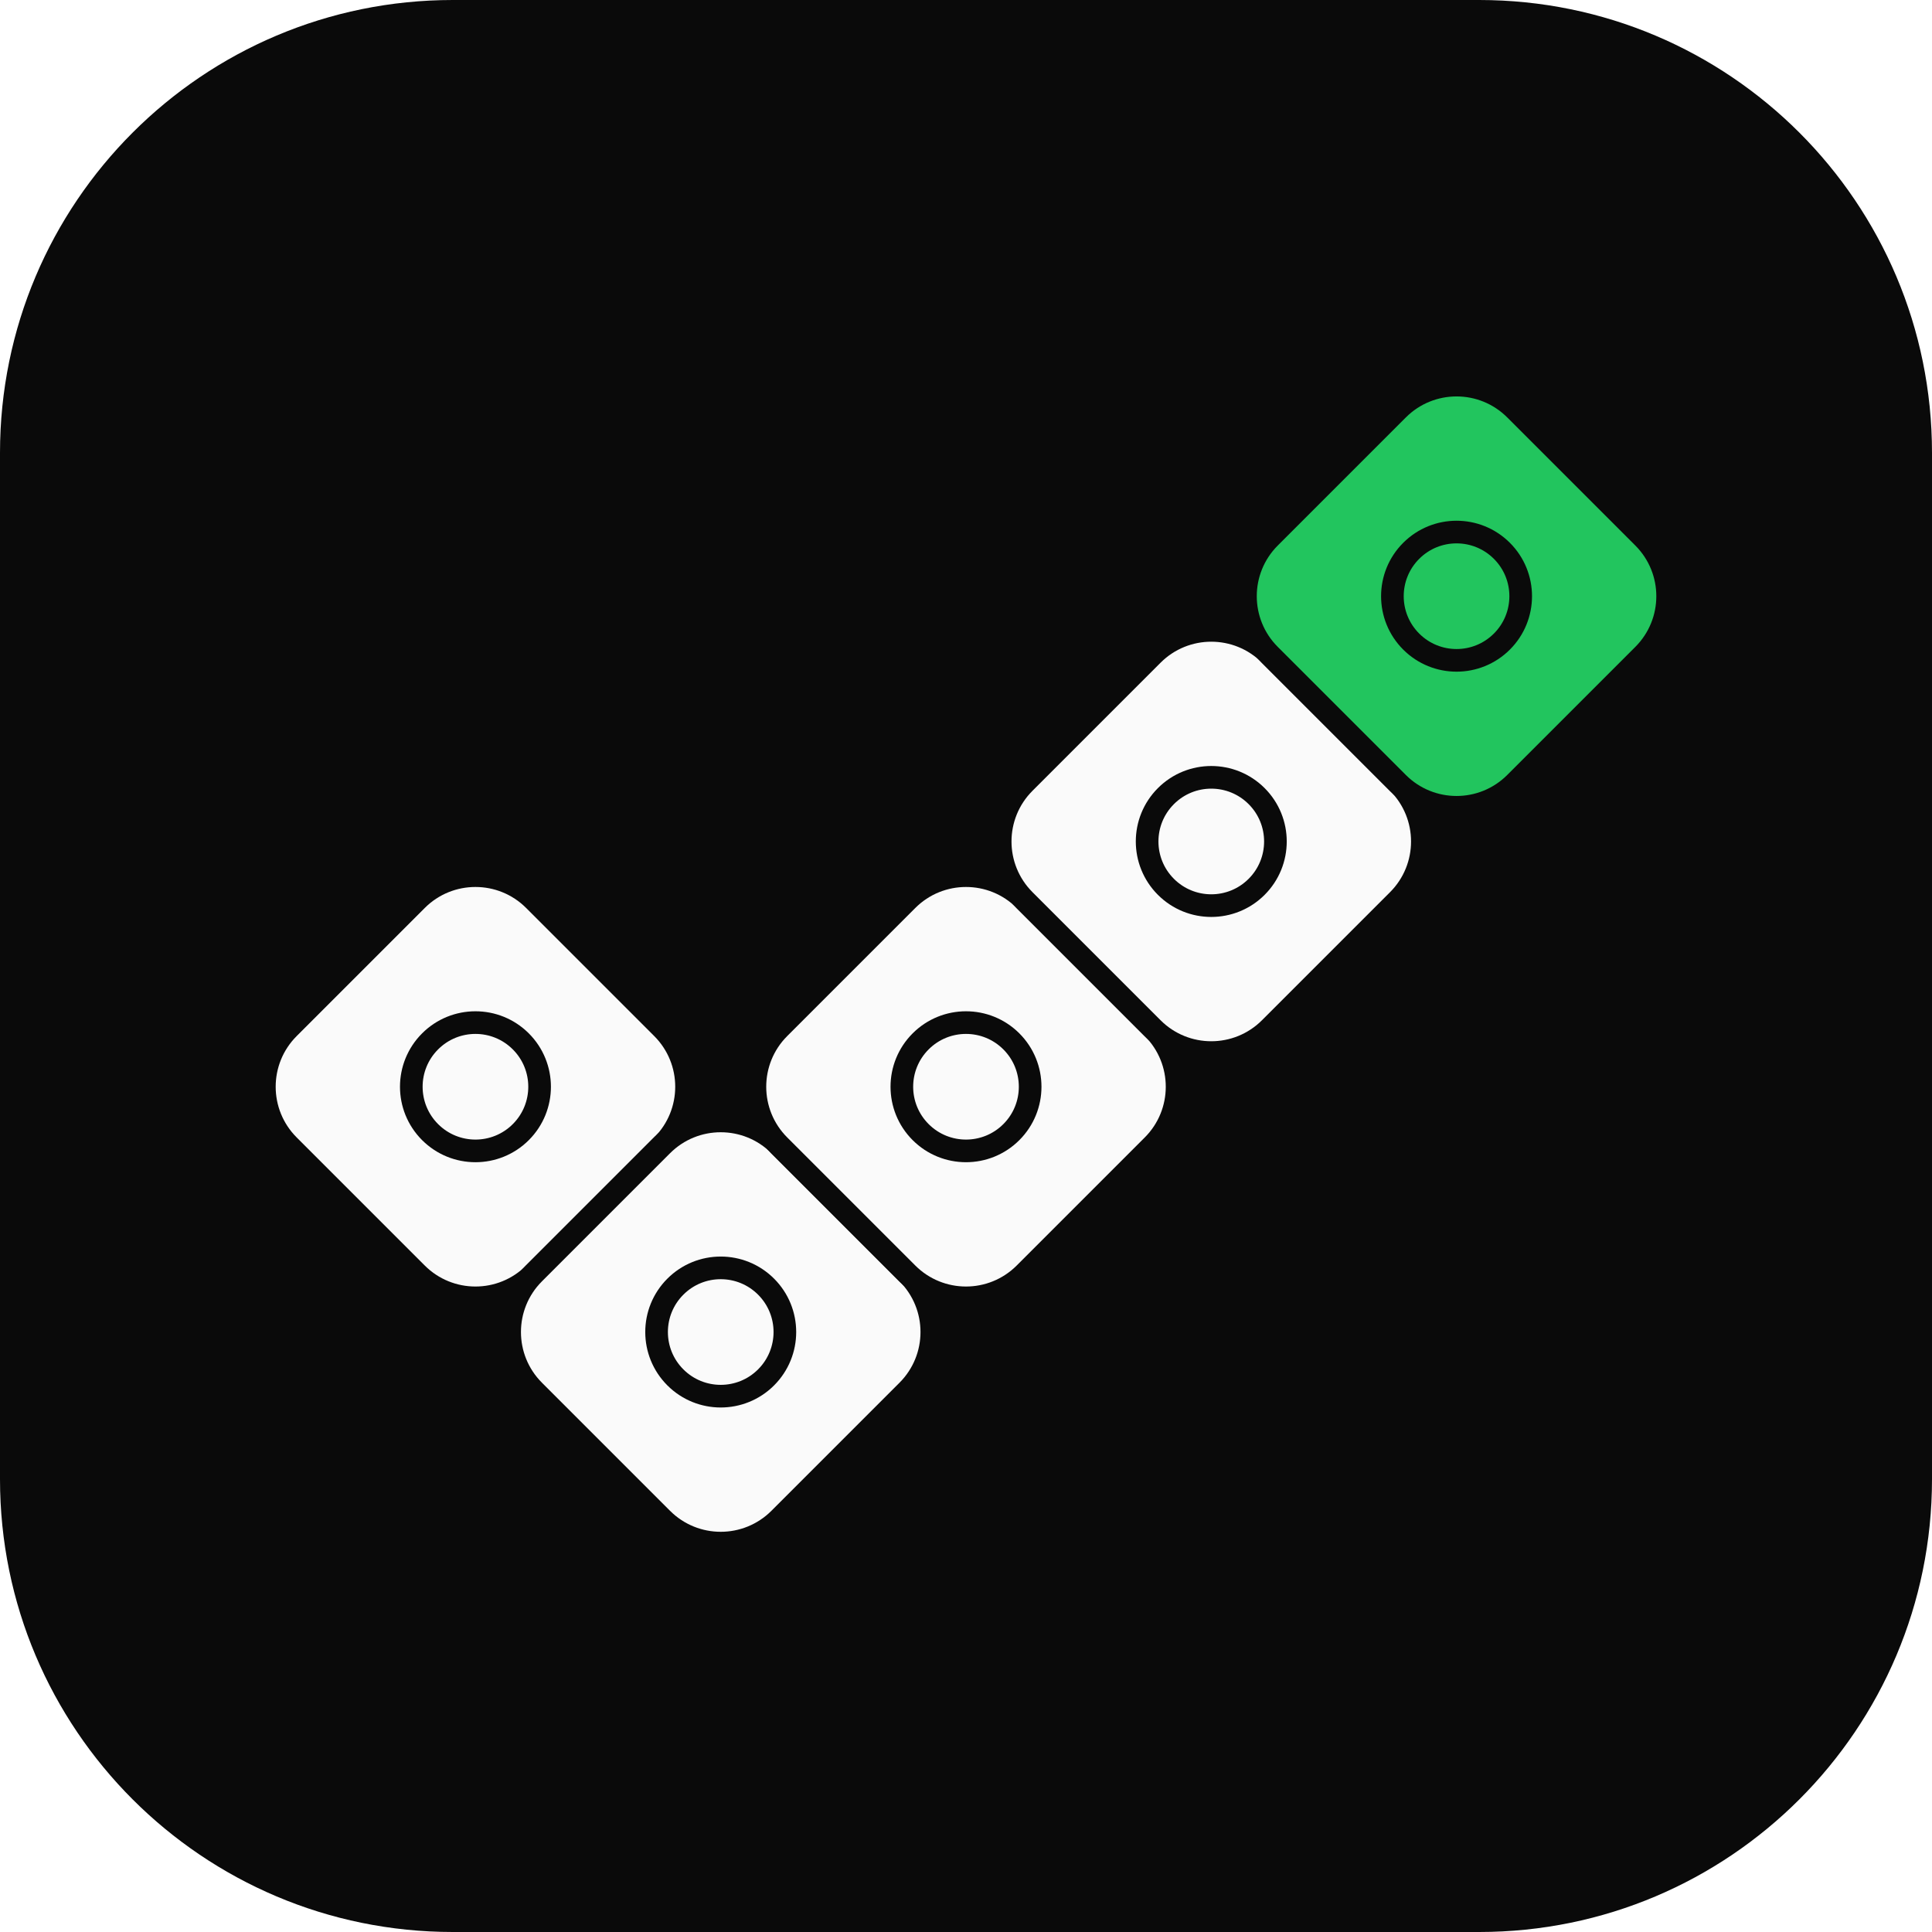
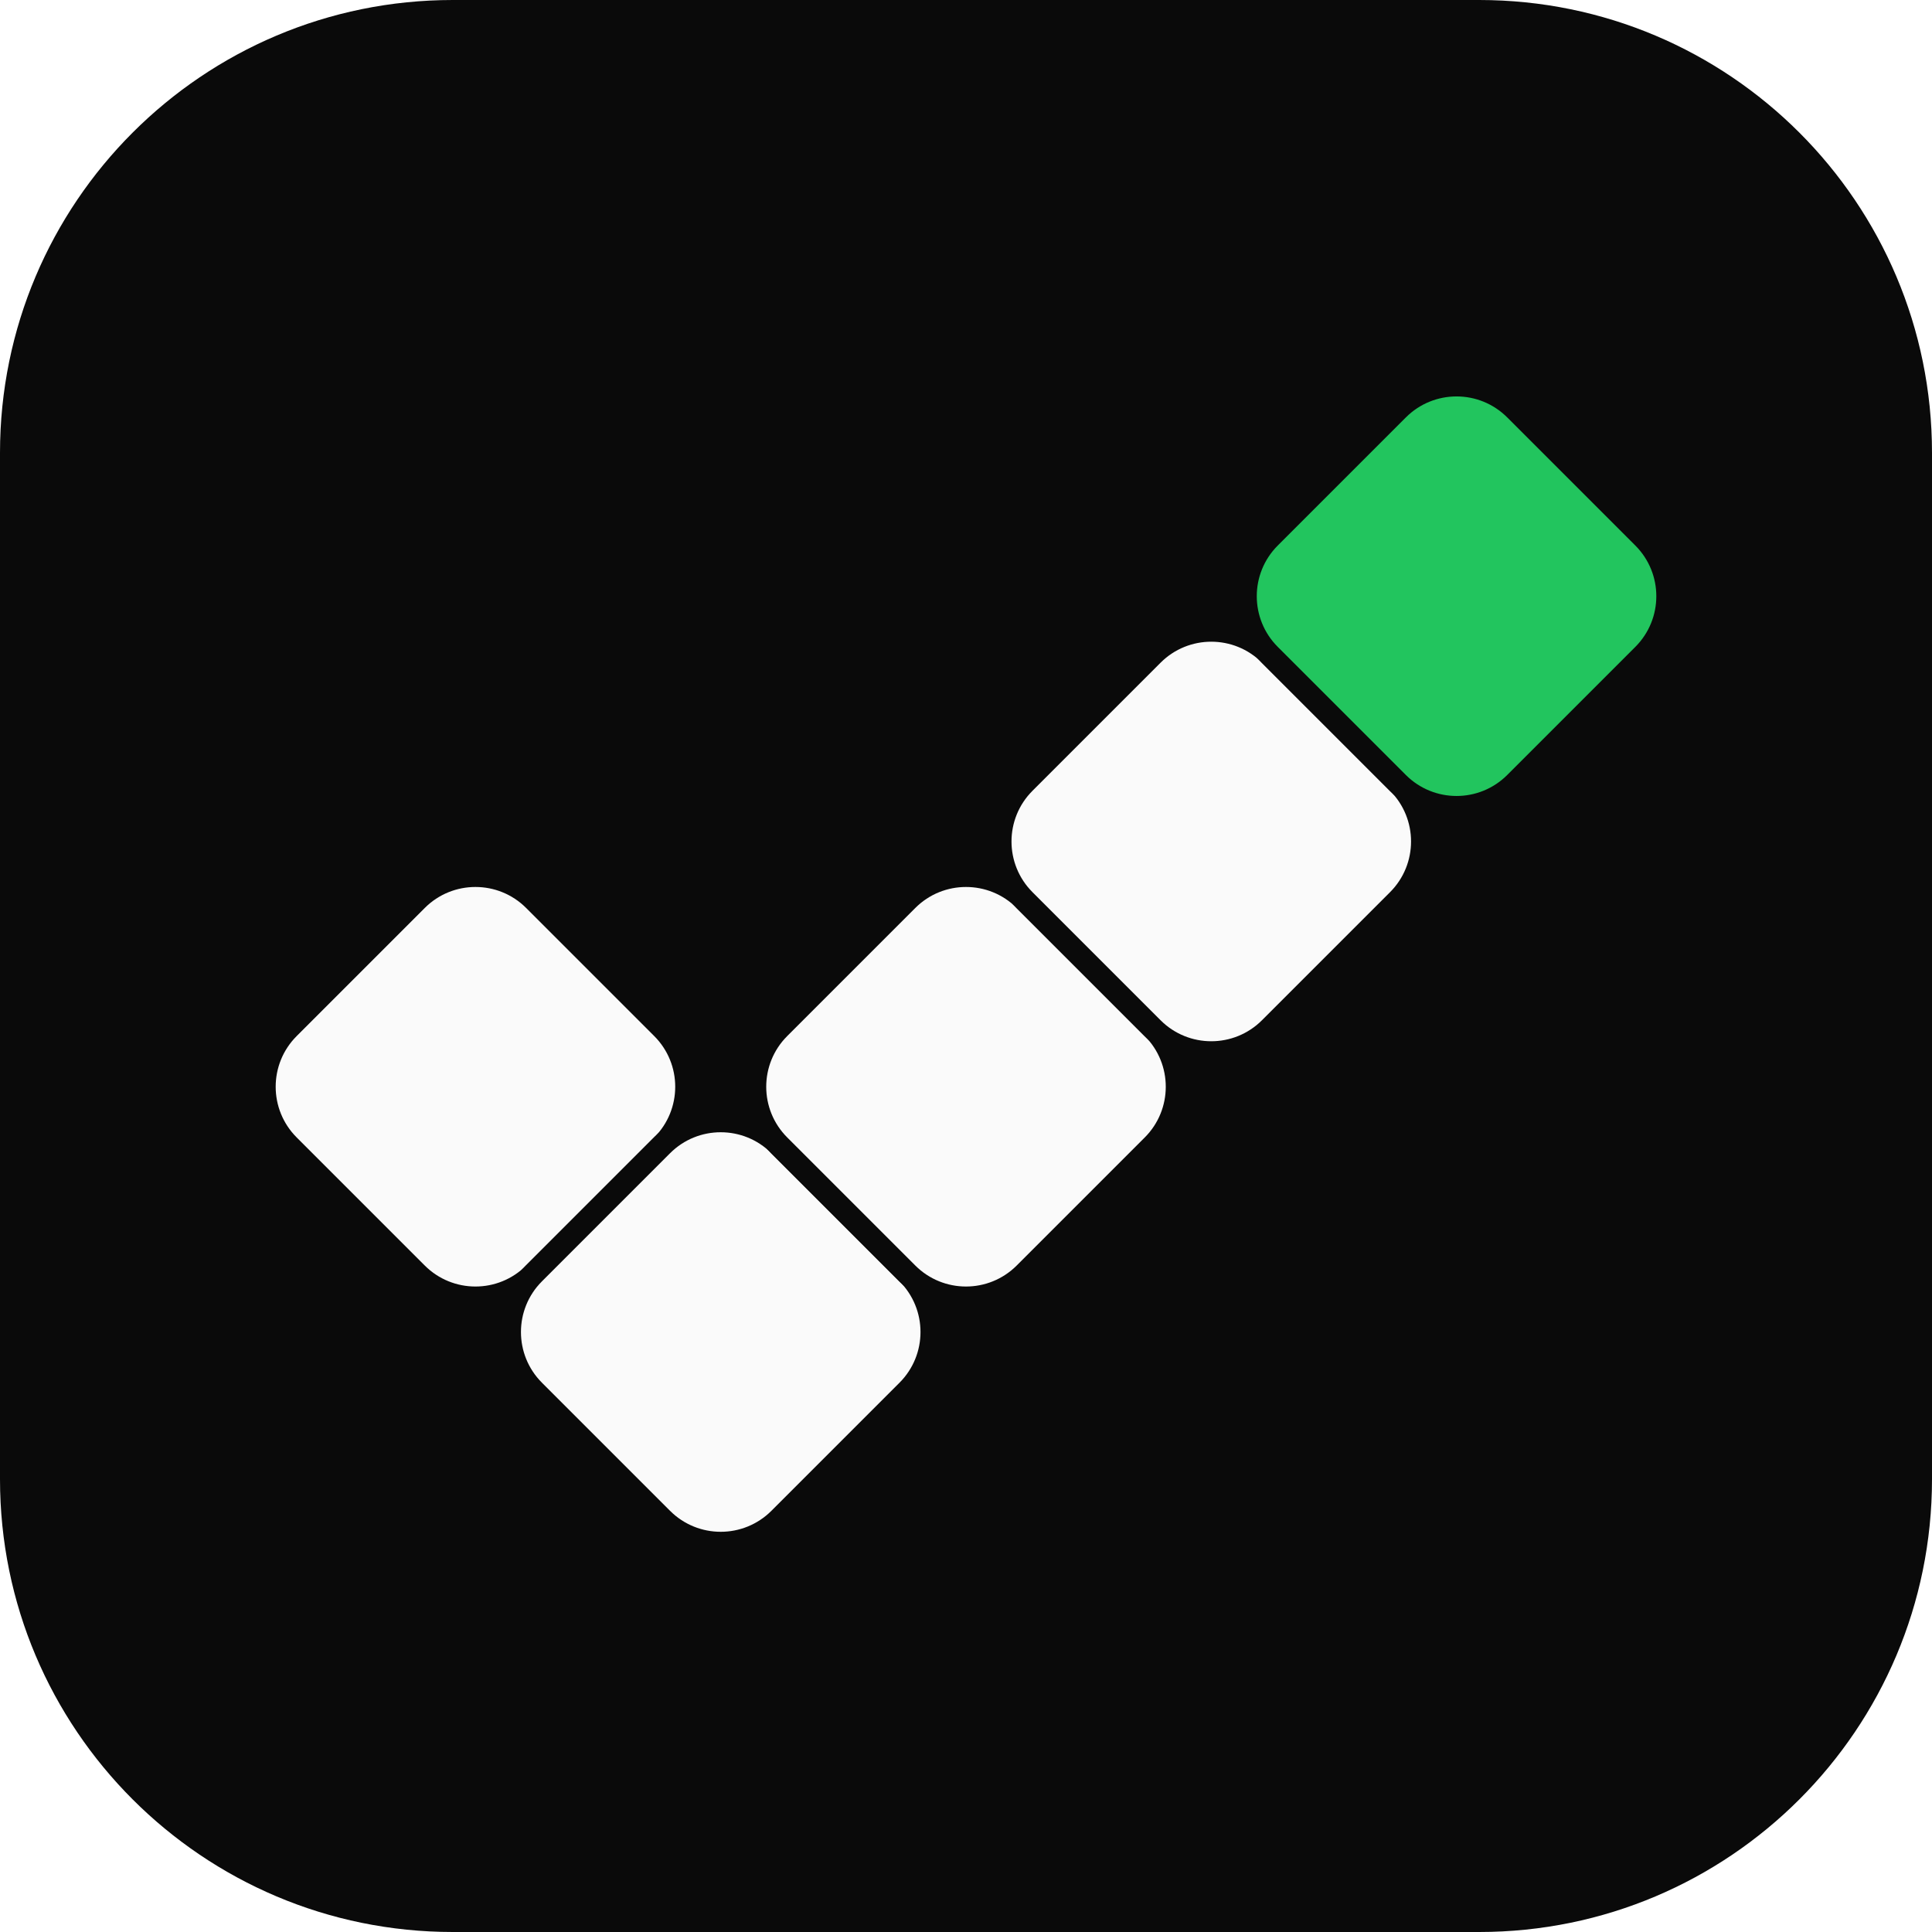
<svg xmlns="http://www.w3.org/2000/svg" viewBox="0 0 512 512" width="512" height="512">
  <rect width="512" height="512" rx="120" fill="#0A0A0A" />
  <g transform="translate(-9 23)" stroke="#0A0A0A" stroke-width="6">
    <rect x="89" y="219" width="92" height="92" rx="22" fill="#FAFAFA" transform="rotate(-45 135 265)" />
    <rect x="154" y="284" width="92" height="92" rx="22" fill="#FAFAFA" transform="rotate(-45 200 330)" />
    <rect x="219" y="219" width="92" height="92" rx="22" fill="#FAFAFA" transform="rotate(-45 265 265)" />
    <rect x="284" y="154" width="92" height="92" rx="22" fill="#FAFAFA" transform="rotate(-45 330 200)" />
    <rect x="349" y="89" width="92" height="92" rx="22" fill="#22C55E" transform="rotate(-45 395 135)" />
  </g>
-   <g transform="translate(-9 23)" fill="none" stroke="#0A0A0A" stroke-width="6">
-     <circle cx="135" cy="265" r="17" transform="rotate(-45 135 265)" />
-     <circle cx="200" cy="330" r="17" transform="rotate(-45 200 330)" />
-     <circle cx="265" cy="265" r="17" transform="rotate(-45 265 265)" />
-     <circle cx="330" cy="200" r="17" transform="rotate(-45 330 200)" />
-     <circle cx="395" cy="135" r="17" transform="rotate(-45 395 135)" />
-   </g>
</svg>
